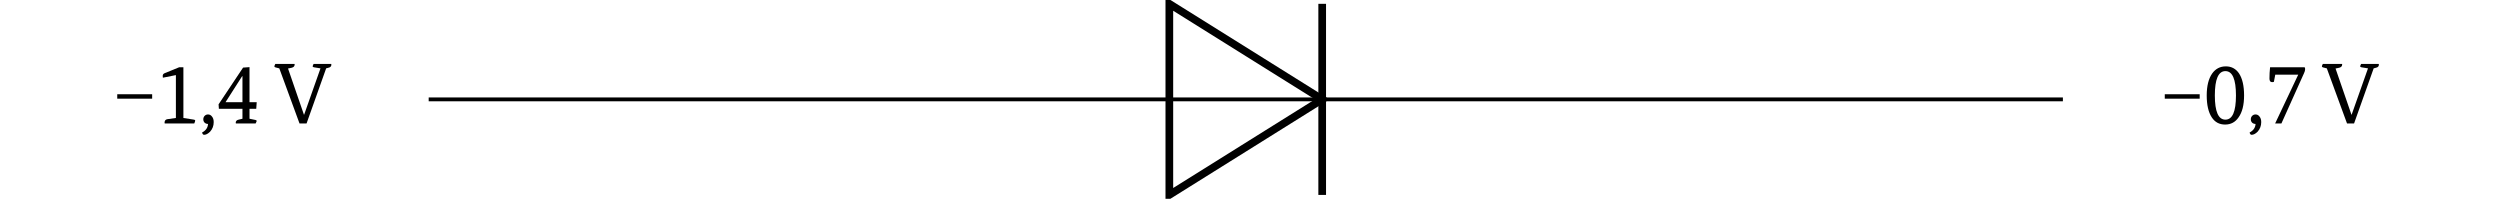
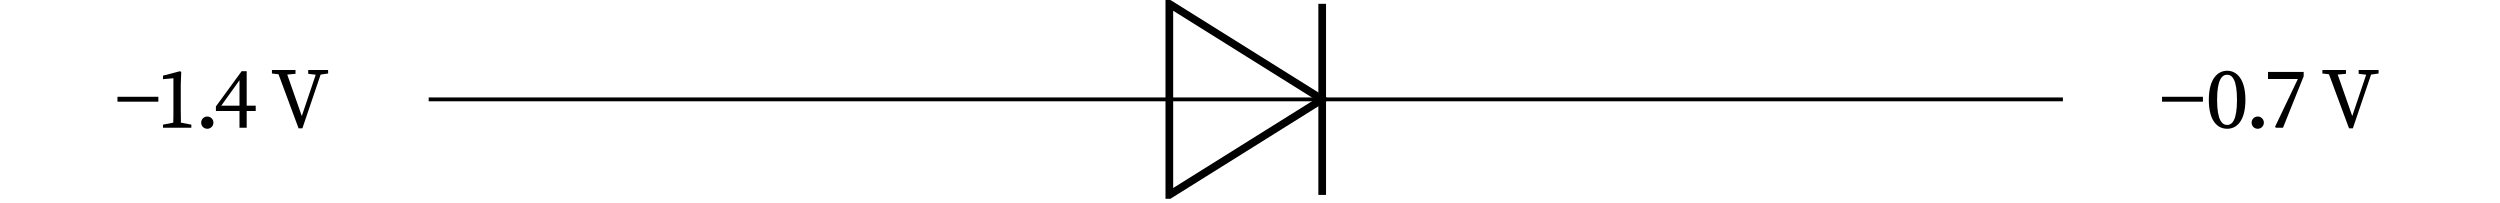
- <svg xmlns="http://www.w3.org/2000/svg" xmlns:xlink="http://www.w3.org/1999/xlink" width="255.118pt" height="20.639pt" viewBox="0 0 255.118 20.639" version="1.2">
+ <svg xmlns="http://www.w3.org/2000/svg" xmlns:xlink="http://www.w3.org/1999/xlink" width="255.118" height="20.639" viewBox="0 0 255.118 20.639">
  <defs>
    <g>
-       <symbol overflow="visible" id="glyph0-0">
-         <path style="stroke:none;" d="M 0.438 0 L 0.438 -6.172 L 4.734 -6.172 L 4.734 0 Z M 0.875 -0.438 L 4.297 -0.438 L 4.297 -5.734 L 0.875 -5.734 Z M 0.875 -0.438 " />
-       </symbol>
-       <symbol overflow="visible" id="glyph0-1">
-         <path style="stroke:none;" d="M 3.984 -2.531 L 0.422 -2.531 L 0.422 -2.984 L 3.984 -2.984 Z M 3.984 -2.531 " />
-       </symbol>
-       <symbol overflow="visible" id="glyph0-2">
-         <path style="stroke:none;" d="M 2 -0.562 L 2 -4.938 L 0.672 -4.672 C 0.66 -4.742 0.656 -4.805 0.656 -4.859 C 0.656 -4.992 0.727 -5.086 0.875 -5.141 L 2.328 -5.734 L 2.766 -5.734 L 2.766 -0.562 L 3.844 -0.391 C 3.926 -0.379 3.969 -0.348 3.969 -0.297 C 3.969 -0.242 3.938 -0.145 3.875 0 L 0.859 0 C 0.848 -0.02 0.844 -0.047 0.844 -0.078 C 0.844 -0.285 0.938 -0.406 1.125 -0.438 Z M 2 -0.562 " />
-       </symbol>
-       <symbol overflow="visible" id="glyph0-3">
-         <path style="stroke:none;" d="M 0.875 -0.922 C 1.039 -0.922 1.176 -0.848 1.281 -0.703 C 1.395 -0.566 1.453 -0.379 1.453 -0.141 C 1.453 0.242 1.328 0.57 1.078 0.844 C 0.867 1.051 0.664 1.156 0.469 1.156 C 0.375 1.156 0.305 1.078 0.266 0.922 C 0.648 0.723 0.852 0.43 0.875 0.047 C 0.738 0.047 0.625 0.004 0.531 -0.078 C 0.438 -0.172 0.391 -0.285 0.391 -0.422 C 0.391 -0.566 0.438 -0.688 0.531 -0.781 C 0.625 -0.875 0.738 -0.922 0.875 -0.922 Z M 0.875 -0.922 " />
-       </symbol>
-       <symbol overflow="visible" id="glyph0-4">
-         <path style="stroke:none;" d="M 0.125 -1.953 L 2.625 -5.703 L 3.281 -5.75 L 3.281 -2.172 L 4.016 -2.172 L 3.969 -1.5 L 3.281 -1.5 L 3.281 -0.484 L 3.891 -0.359 C 3.973 -0.336 4.016 -0.305 4.016 -0.266 C 4.016 -0.234 3.977 -0.145 3.906 0 L 1.891 0 C 1.879 -0.02 1.875 -0.047 1.875 -0.078 C 1.875 -0.242 1.973 -0.348 2.172 -0.391 L 2.562 -0.484 L 2.562 -1.5 L 0.156 -1.5 Z M 0.844 -2.172 L 2.562 -2.172 L 2.562 -4.828 L 2.531 -4.828 L 0.844 -2.188 Z M 0.844 -2.172 " />
-       </symbol>
-       <symbol overflow="visible" id="glyph0-5">
-         <path style="stroke:none;" d="M 5.75 -6.078 C 5.758 -6.055 5.766 -6.031 5.766 -6 C 5.766 -5.832 5.664 -5.727 5.469 -5.688 L 5.234 -5.625 L 3.234 0 L 2.516 0 L 0.453 -5.625 L 0.078 -5.719 C -0.004 -5.738 -0.047 -5.773 -0.047 -5.828 C -0.047 -5.879 -0.016 -5.961 0.047 -6.078 L 2.016 -6.078 C 2.016 -6.055 2.016 -6.031 2.016 -6 C 2.016 -5.844 1.914 -5.738 1.719 -5.688 L 1.344 -5.609 L 2.969 -0.891 L 2.984 -0.891 L 4.656 -5.625 L 3.984 -5.734 C 3.898 -5.754 3.859 -5.785 3.859 -5.828 C 3.859 -5.879 3.891 -5.961 3.953 -6.078 Z M 5.75 -6.078 " />
-       </symbol>
-       <symbol overflow="visible" id="glyph0-6">
-         <path style="stroke:none;" d="M 2.203 -0.391 C 2.922 -0.391 3.281 -1.211 3.281 -2.859 C 3.281 -4.516 2.922 -5.344 2.203 -5.344 C 1.484 -5.344 1.125 -4.516 1.125 -2.859 C 1.125 -1.211 1.484 -0.391 2.203 -0.391 Z M 2.172 0.109 C 1.586 0.109 1.133 -0.133 0.812 -0.625 C 0.469 -1.145 0.297 -1.891 0.297 -2.859 C 0.297 -3.828 0.484 -4.578 0.859 -5.109 C 1.203 -5.586 1.664 -5.828 2.25 -5.828 C 2.82 -5.828 3.27 -5.586 3.594 -5.109 C 3.938 -4.586 4.109 -3.836 4.109 -2.859 C 4.109 -1.891 3.922 -1.145 3.547 -0.625 C 3.211 -0.133 2.754 0.109 2.172 0.109 Z M 2.172 0.109 " />
-       </symbol>
-       <symbol overflow="visible" id="glyph0-7">
-         <path style="stroke:none;" d="M 0.469 -4.594 C 0.469 -4.957 0.488 -5.336 0.531 -5.734 L 4.062 -5.734 C 4.094 -5.691 4.109 -5.629 4.109 -5.547 C 4.109 -5.422 4.07 -5.285 4 -5.141 L 1.688 0 L 1.047 0 L 3.406 -4.984 L 1.062 -4.984 L 0.922 -4.25 C 0.859 -4.227 0.797 -4.219 0.734 -4.219 C 0.555 -4.219 0.469 -4.344 0.469 -4.594 Z M 0.469 -4.594 " />
-       </symbol>
+       <g id="glyph-0-0">
+         <path d="M 4.422 -2.656 L 4.422 -3.156 L 0.25 -3.156 L 0.25 -2.656 Z M 4.422 -2.656 " />
+       </g>
+       <g id="glyph-0-1">
+         <path d="M 0.562 -5.312 L 0.562 -4.953 L 1.625 -5.047 L 1.625 -1.859 C 1.625 -1.406 1.625 -0.953 1.609 -0.516 L 0.562 -0.312 L 0.562 0 L 3.453 0 L 3.453 -0.312 L 2.391 -0.516 C 2.391 -0.953 2.375 -1.406 2.375 -1.859 L 2.375 -4.422 L 2.422 -5.688 L 2.297 -5.766 Z M 0.562 -5.312 " />
+       </g>
+       <g id="glyph-0-2">
+         <path d="M 1.328 0.109 C 1.672 0.109 1.953 -0.172 1.953 -0.516 C 1.953 -0.859 1.672 -1.141 1.328 -1.141 C 0.969 -1.141 0.703 -0.859 0.703 -0.516 C 0.703 -0.172 0.969 0.109 1.328 0.109 Z M 1.328 0.109 " />
+       </g>
+       <g id="glyph-0-3">
+         <path d="M 4.312 -1.703 L 4.312 -2.25 L 3.391 -2.25 L 3.391 -5.766 L 2.875 -5.766 L 0.25 -2.172 L 0.25 -1.703 L 2.656 -1.703 L 2.656 0 L 3.391 0 L 3.391 -1.703 Z M 0.797 -2.25 L 2.656 -4.844 L 2.656 -2.25 Z M 0.797 -2.25 " />
+       </g>
+       <g id="glyph-0-4">
+         <path d="M 2.844 0.062 L 3.234 0.062 L 5.094 -5.422 L 5.859 -5.531 L 5.859 -5.891 L 3.828 -5.891 L 3.828 -5.5 L 4.594 -5.406 L 3.172 -1.188 L 1.688 -5.422 L 2.531 -5.5 L 2.531 -5.891 L 0.125 -5.891 L 0.125 -5.531 L 0.797 -5.453 Z M 2.844 0.062 " />
+       </g>
+       <g id="glyph-0-5">
+         <path d="M 1.188 -2.844 C 1.188 -4.906 1.688 -5.406 2.219 -5.406 C 2.734 -5.406 3.219 -4.891 3.219 -2.844 C 3.219 -0.781 2.734 -0.281 2.219 -0.281 C 1.688 -0.281 1.188 -0.781 1.188 -2.844 Z M 2.219 -5.812 C 1.266 -5.812 0.344 -5.016 0.344 -2.844 C 0.344 -0.641 1.266 0.109 2.219 0.109 C 3.156 0.109 4.078 -0.641 4.078 -2.844 C 4.078 -5.016 3.156 -5.812 2.219 -5.812 Z M 2.219 -5.812 " />
+       </g>
+       <g id="glyph-0-6">
+         <path d="M 0.969 -0.094 L 1.062 0 L 1.781 0 L 3.891 -5.25 L 3.891 -5.688 L 0.25 -5.688 L 0.25 -4.969 L 3.297 -4.969 Z M 0.969 -0.094 " />
+       </g>
    </g>
-     <clipPath id="clip1">
-       <path d="M 108 0 L 147 0 L 147 20.285 L 108 20.285 Z M 108 0 " />
+     <clipPath id="clip-0">
+       <path clip-rule="nonzero" d="M 108 0 L 147 0 L 147 20.285 L 108 20.285 Z M 108 0 " />
    </clipPath>
-     <clipPath id="clip2">
-       <path d="M 134 0 L 136 0 L 136 20.285 L 134 20.285 Z M 134 0 " />
+     <clipPath id="clip-1">
+       <path clip-rule="nonzero" d="M 134 0 L 136 0 L 136 20.285 L 134 20.285 Z M 134 0 " />
    </clipPath>
  </defs>
-   <g id="surface1">
-     <g style="fill:rgb(0%,0%,0%);fill-opacity:1;">
-       <use xlink:href="#glyph0-1" x="11.543" y="12.601" />
-       <use xlink:href="#glyph0-2" x="15.949" y="12.601" />
-       <use xlink:href="#glyph0-3" x="20.355" y="12.601" />
-       <use xlink:href="#glyph0-4" x="22.18" y="12.601" />
-     </g>
-     <g style="fill:rgb(0%,0%,0%);fill-opacity:1;">
-       <use xlink:href="#glyph0-5" x="28.049" y="12.601" />
-     </g>
-     <path style="fill:none;stroke-width:0.399;stroke-linecap:butt;stroke-linejoin:miter;stroke:rgb(0%,0%,0%);stroke-opacity:1;stroke-miterlimit:10;" d="M 21.461 0.001 L 98.365 0.001 M 114.236 0.001 L 191.144 0.001 " transform="matrix(0.98281,0,0,-0.98281,22.65391,10.14161)" />
-     <g clip-path="url(#clip1)" clip-rule="nonzero">
-       <path style="fill:none;stroke-width:0.797;stroke-linecap:butt;stroke-linejoin:miter;stroke:rgb(0%,0%,0%);stroke-opacity:1;stroke-miterlimit:10;" d="M 114.236 0.001 L 98.365 9.922 L 98.365 -9.92 Z M 114.236 0.001 " transform="matrix(0.98281,0,0,-0.98281,22.65391,10.14161)" />
-     </g>
-     <path style="fill:none;stroke-width:0.399;stroke-linecap:butt;stroke-linejoin:miter;stroke:rgb(0%,0%,0%);stroke-opacity:1;stroke-miterlimit:10;" d="M 114.236 0.001 L 98.365 0.001 " transform="matrix(0.98281,0,0,-0.98281,22.65391,10.14161)" />
-     <g clip-path="url(#clip2)" clip-rule="nonzero">
-       <path style="fill:none;stroke-width:0.797;stroke-linecap:butt;stroke-linejoin:miter;stroke:rgb(0%,0%,0%);stroke-opacity:1;stroke-miterlimit:10;" d="M 114.236 -9.92 L 114.236 9.922 " transform="matrix(0.98281,0,0,-0.98281,22.65391,10.14161)" />
-     </g>
-     <g style="fill:rgb(0%,0%,0%);fill-opacity:1;">
-       <use xlink:href="#glyph0-1" x="220.487" y="12.601" />
-       <use xlink:href="#glyph0-6" x="224.893" y="12.601" />
-       <use xlink:href="#glyph0-3" x="229.299" y="12.601" />
-       <use xlink:href="#glyph0-7" x="231.123" y="12.601" />
-     </g>
-     <g style="fill:rgb(0%,0%,0%);fill-opacity:1;">
-       <use xlink:href="#glyph0-5" x="236.992" y="12.601" />
-     </g>
+   <g fill="rgb(0%, 0%, 0%)" fill-opacity="1">
+     <use xlink:href="#glyph-0-0" x="11.737" y="13.032" />
+   </g>
+   <g fill="rgb(0%, 0%, 0%)" fill-opacity="1">
+     <use xlink:href="#glyph-0-1" x="16.072" y="13.032" />
+     <use xlink:href="#glyph-0-2" x="19.827" y="13.032" />
+   </g>
+   <g fill="rgb(0%, 0%, 0%)" fill-opacity="1">
+     <use xlink:href="#glyph-0-3" x="21.783" y="13.032" />
+   </g>
+   <g fill="rgb(0%, 0%, 0%)" fill-opacity="1">
+     <use xlink:href="#glyph-0-4" x="27.625" y="13.032" />
+   </g>
+   <path fill="none" stroke-width="0.399" stroke-linecap="butt" stroke-linejoin="miter" stroke="rgb(0%, 0%, 0%)" stroke-opacity="1" stroke-miterlimit="10" d="M 21.461 0.001 L 98.365 0.001 M 114.236 0.001 L 191.144 0.001 " transform="matrix(0.98281, 0, 0, -0.98281, 22.65391, 10.14161)" />
+   <g clip-path="url(#clip-0)">
+     <path fill="none" stroke-width="0.797" stroke-linecap="butt" stroke-linejoin="miter" stroke="rgb(0%, 0%, 0%)" stroke-opacity="1" stroke-miterlimit="10" d="M 114.236 0.001 L 98.365 9.922 L 98.365 -9.92 Z M 114.236 0.001 " transform="matrix(0.98281, 0, 0, -0.98281, 22.65391, 10.14161)" />
+   </g>
+   <path fill="none" stroke-width="0.399" stroke-linecap="butt" stroke-linejoin="miter" stroke="rgb(0%, 0%, 0%)" stroke-opacity="1" stroke-miterlimit="10" d="M 114.236 0.001 L 98.365 0.001 " transform="matrix(0.98281, 0, 0, -0.98281, 22.65391, 10.14161)" />
+   <g clip-path="url(#clip-1)">
+     <path fill="none" stroke-width="0.797" stroke-linecap="butt" stroke-linejoin="miter" stroke="rgb(0%, 0%, 0%)" stroke-opacity="1" stroke-miterlimit="10" d="M 114.236 -9.92 L 114.236 9.922 " transform="matrix(0.98281, 0, 0, -0.98281, 22.65391, 10.14161)" />
+   </g>
+   <g fill="rgb(0%, 0%, 0%)" fill-opacity="1">
+     <use xlink:href="#glyph-0-0" x="220.38" y="13.032" />
+     <use xlink:href="#glyph-0-5" x="225.06" y="13.032" />
+   </g>
+   <g fill="rgb(0%, 0%, 0%)" fill-opacity="1">
+     <use xlink:href="#glyph-0-2" x="229.069" y="13.032" />
+   </g>
+   <g fill="rgb(0%, 0%, 0%)" fill-opacity="1">
+     <use xlink:href="#glyph-0-6" x="231.193" y="13.032" />
+   </g>
+   <g fill="rgb(0%, 0%, 0%)" fill-opacity="1">
+     <use xlink:href="#glyph-0-4" x="236.868" y="13.032" />
  </g>
</svg>
